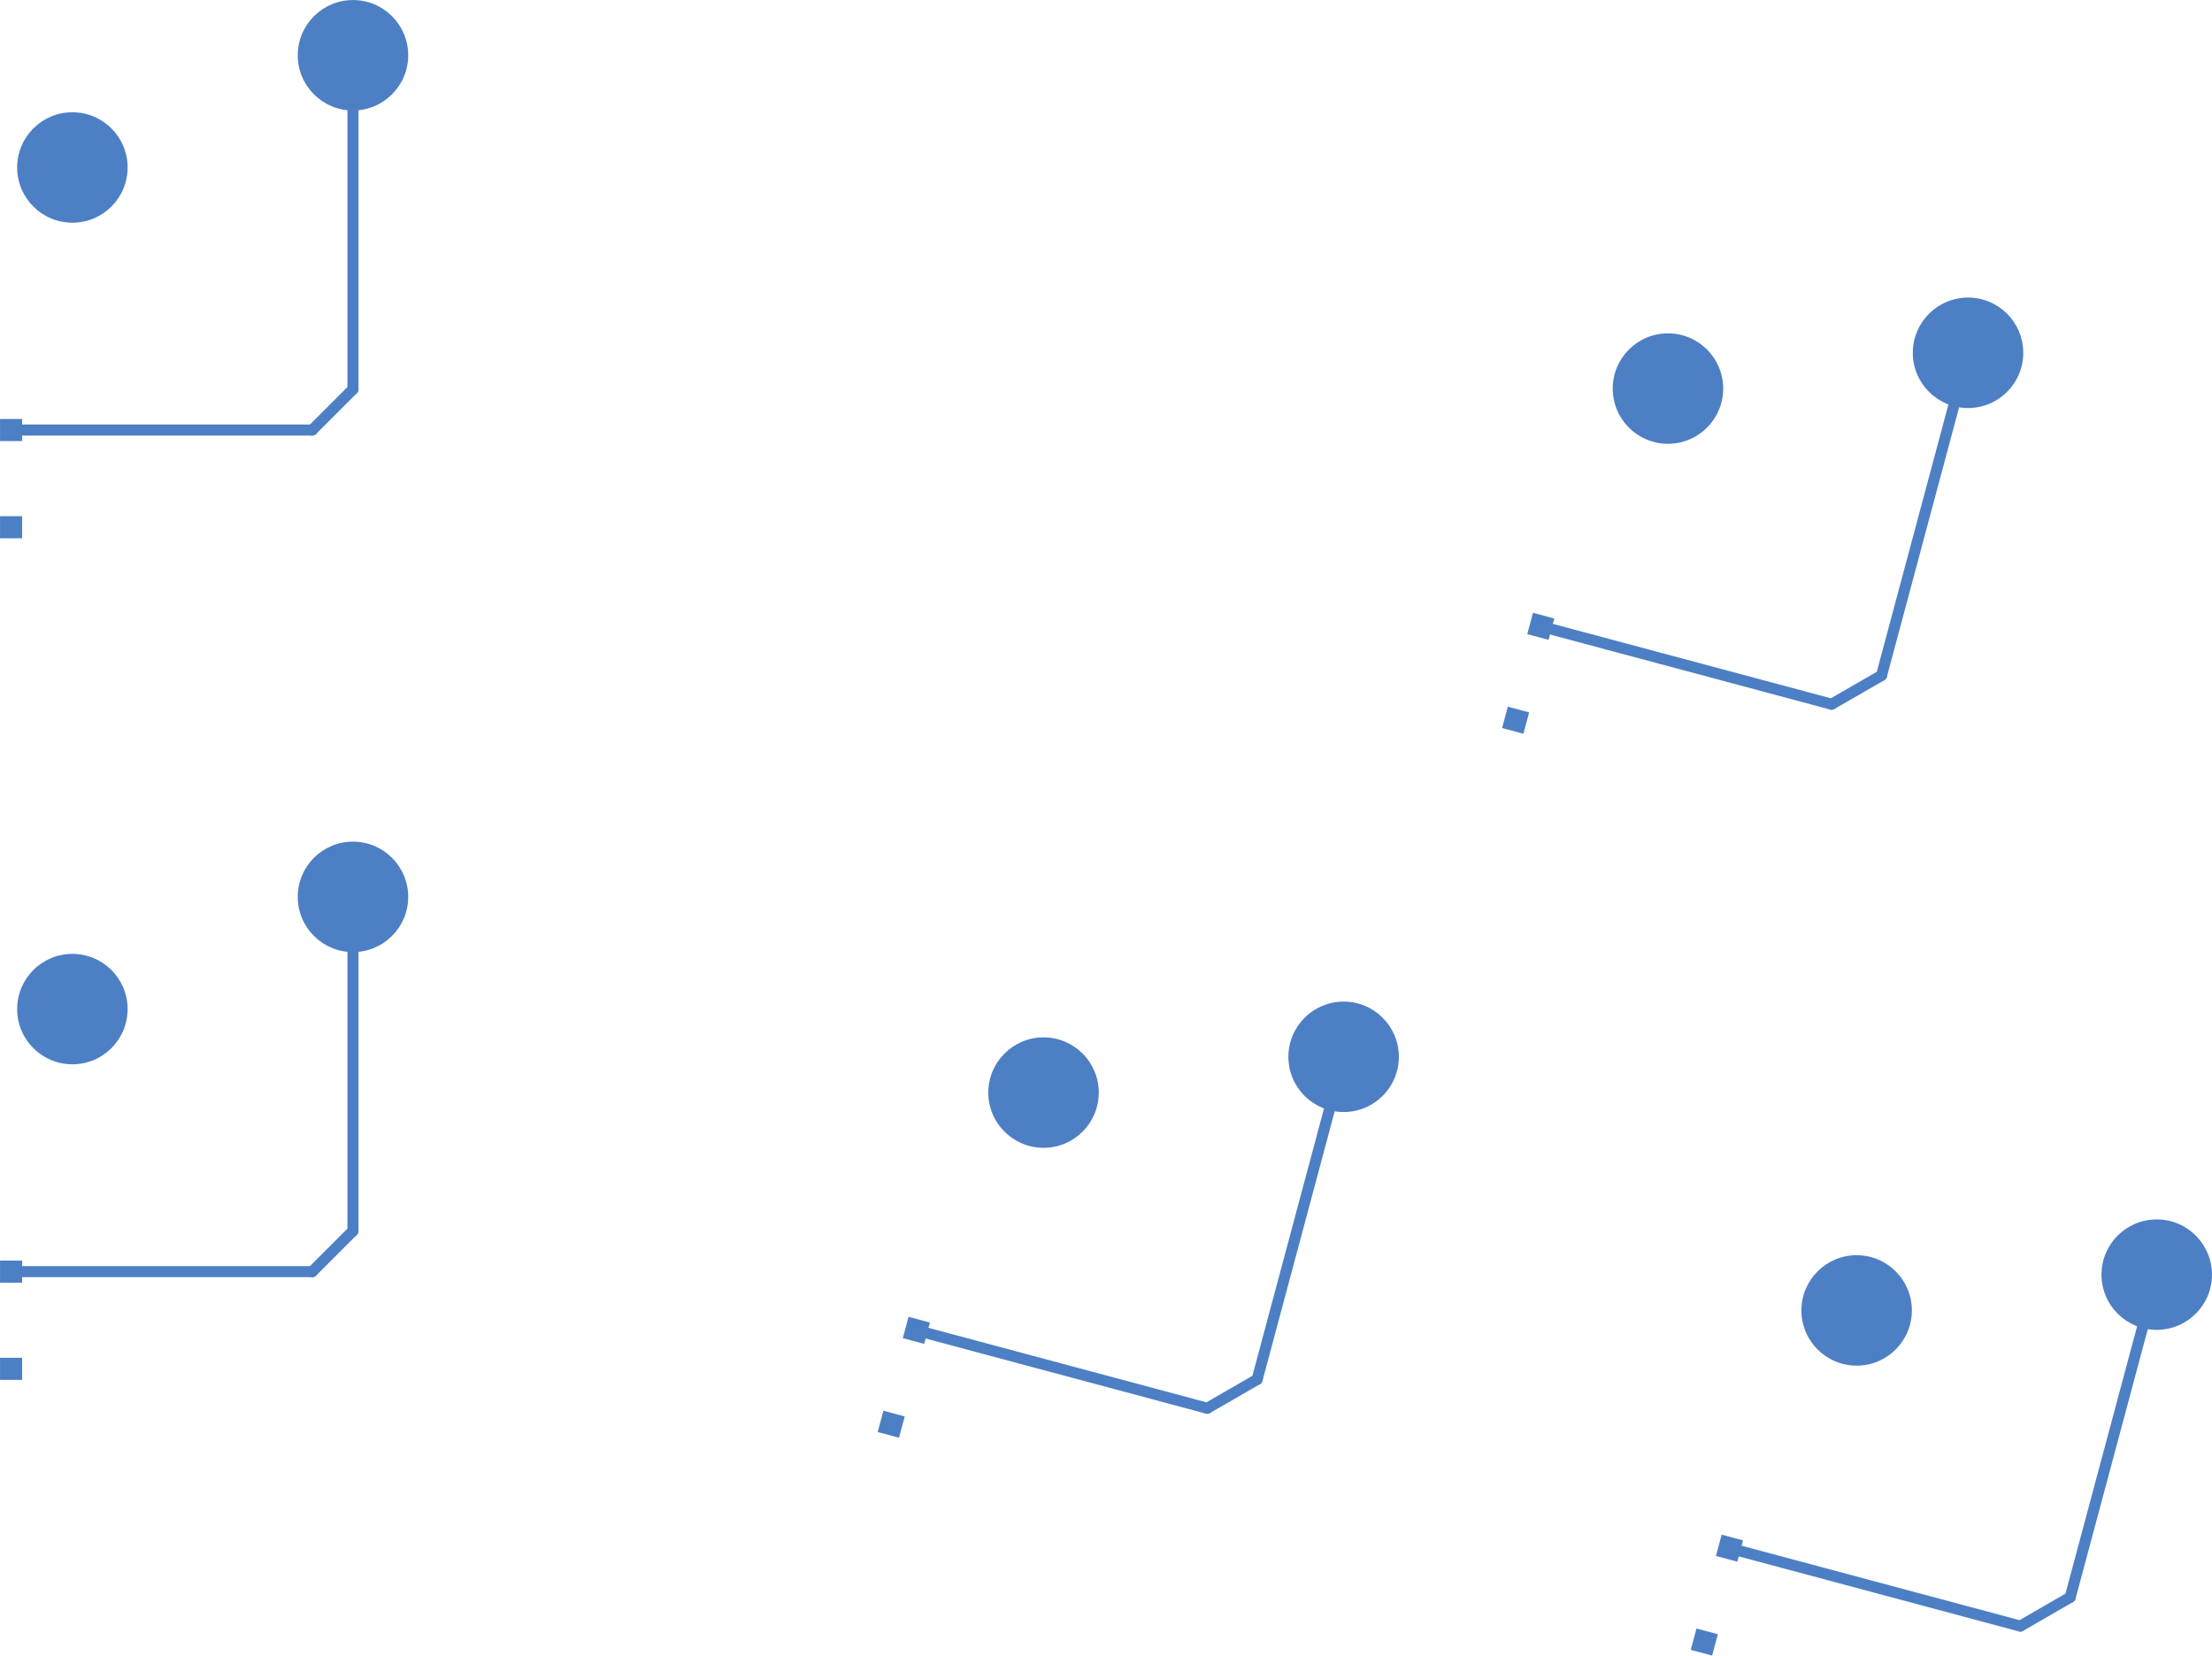
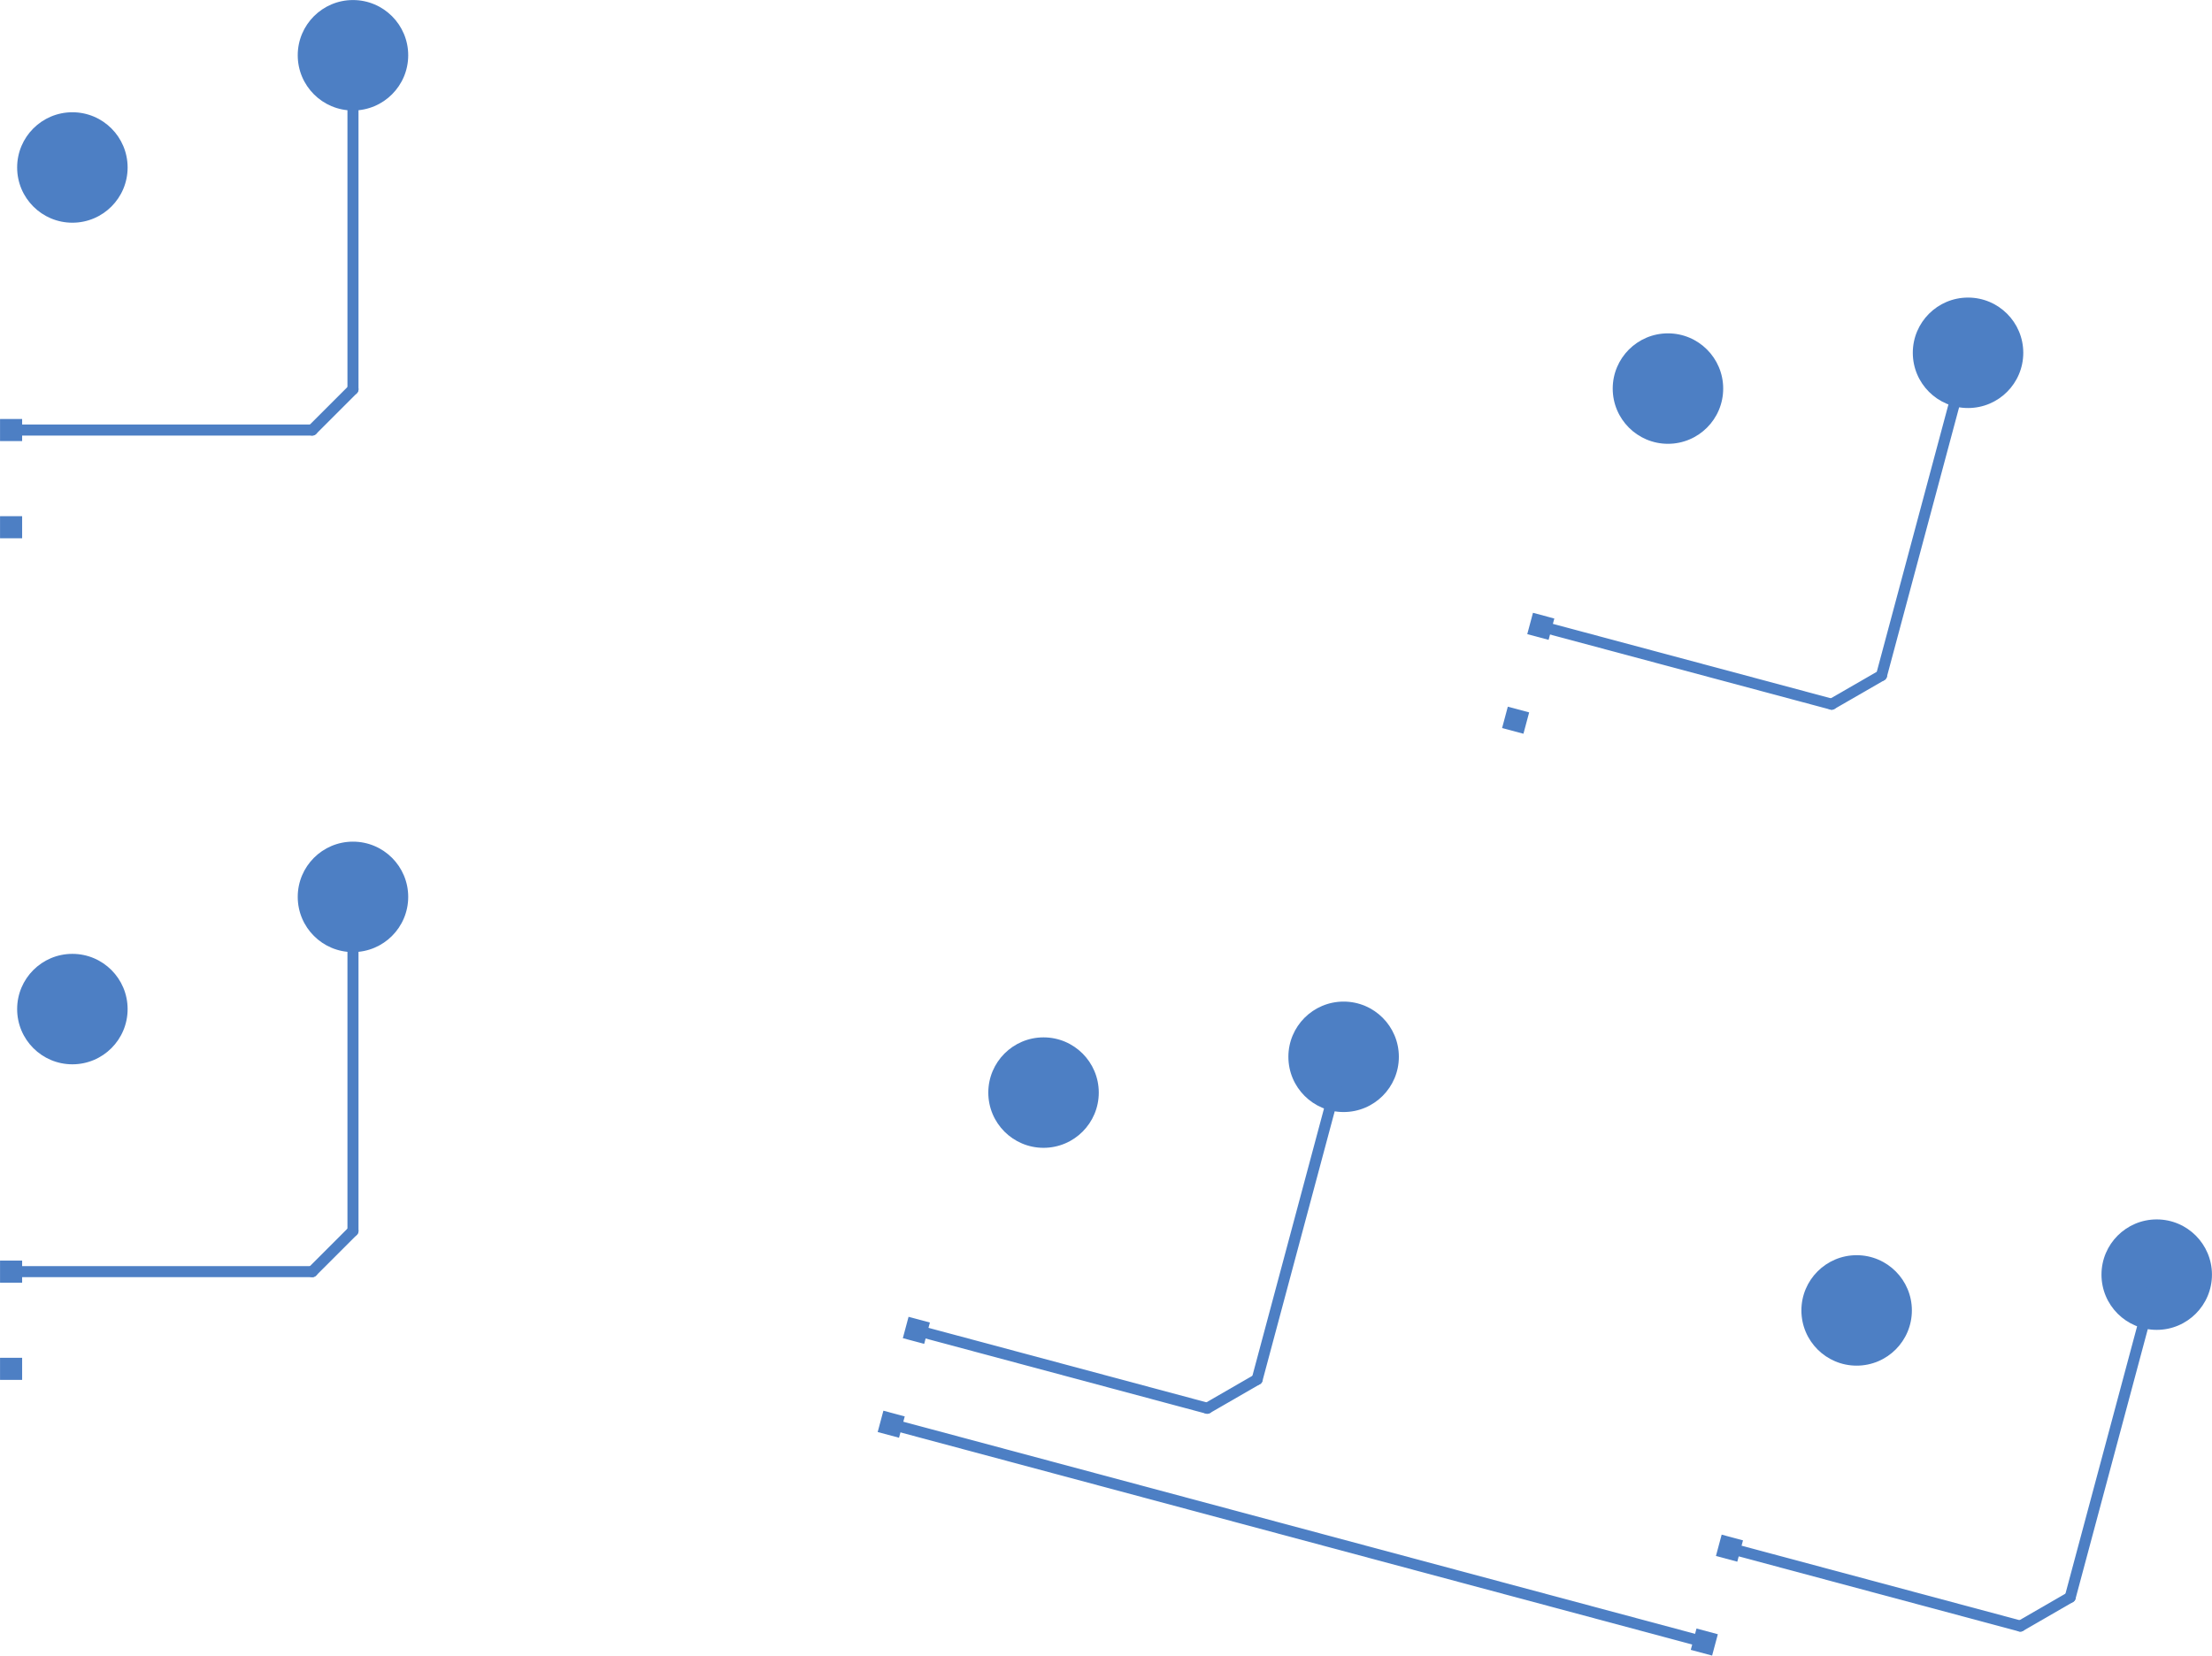
<svg xmlns="http://www.w3.org/2000/svg" version="1.1" width="50058.834mm" height="37475.496mm" viewBox="29077.0 28194.0 50058.834 37475.496">
  <g style="fill:#000000; fill-opacity:0.0;  stroke:#000000; stroke-width:0; stroke-opacity:1;  stroke-linecap:round; stroke-linejoin:round;">
    <g style="fill:#4D7FC4; fill-opacity:1.0;  stroke:#4D7FC4; stroke-width:0.001; stroke-opacity:1;  stroke-linecap:round; stroke-linejoin:round;">
      <circle cx="30715" cy="31985" r="1250" />
    </g>
    <g style="fill:#4D7FC4; fill-opacity:1.0;  stroke:#4D7FC4; stroke-width:0.001; stroke-opacity:1;  stroke-linecap:round; stroke-linejoin:round;">
      <circle cx="37065" cy="29445" r="1250" />
    </g>
    <g style="fill:#4D7FC4; fill-opacity:1.0;  stroke:#4D7FC4; stroke-width:0.001; stroke-opacity:1;  stroke-linecap:round; stroke-linejoin:round;">
      <circle cx="30715" cy="51035" r="1250" />
    </g>
    <g style="fill:#4D7FC4; fill-opacity:1.0;  stroke:#4D7FC4; stroke-width:0.001; stroke-opacity:1;  stroke-linecap:round; stroke-linejoin:round;">
      <circle cx="37065" cy="48495" r="1250" />
    </g>
    <g style="fill:#4D7FC4; fill-opacity:1.0;  stroke:#4D7FC4; stroke-width:0.001; stroke-opacity:1;  stroke-linecap:round; stroke-linejoin:round;">
      <circle cx="66823.864" cy="36989.62" r="1250" />
    </g>
    <g style="fill:#4D7FC4; fill-opacity:1.0;  stroke:#4D7FC4; stroke-width:0.001; stroke-opacity:1;  stroke-linecap:round; stroke-linejoin:round;">
      <circle cx="73614.893" cy="36179.669" r="1250" />
    </g>
    <g style="fill:#4D7FC4; fill-opacity:1.0;  stroke:#4D7FC4; stroke-width:0.001; stroke-opacity:1;  stroke-linecap:round; stroke-linejoin:round;">
      <circle cx="52692.918" cy="52925.256" r="1250" />
    </g>
    <g style="fill:#4D7FC4; fill-opacity:1.0;  stroke:#4D7FC4; stroke-width:0.001; stroke-opacity:1;  stroke-linecap:round; stroke-linejoin:round;">
      <circle cx="59483.947" cy="52115.305" r="1250" />
    </g>
    <g style="fill:#4D7FC4; fill-opacity:1.0;  stroke:#4D7FC4; stroke-width:0.001; stroke-opacity:1;  stroke-linecap:round; stroke-linejoin:round;">
      <circle cx="71093.805" cy="57855.759" r="1250" />
    </g>
    <g style="fill:#4D7FC4; fill-opacity:1.0;  stroke:#4D7FC4; stroke-width:0.001; stroke-opacity:1;  stroke-linecap:round; stroke-linejoin:round;">
      <circle cx="77884.834" cy="57045.808" r="1250" />
    </g>
    <g style="fill:#4D7FC4; fill-opacity:1.0;  stroke:#4D7FC4; stroke-width:0.001; stroke-opacity:1;  stroke-linecap:round; stroke-linejoin:round;">
      <path style="fill:#4D7FC4; fill-opacity:1.0;  stroke:#4D7FC4; stroke-width:0.001; stroke-opacity:1;  stroke-linecap:round; stroke-linejoin:round;fill-rule:evenodd;" d="M 29578,40378 29078,40378 29078,39878 29578,39878 Z" />
      <path style="fill:#4D7FC4; fill-opacity:1.0;  stroke:#4D7FC4; stroke-width:0.001; stroke-opacity:1;  stroke-linecap:round; stroke-linejoin:round;fill-rule:evenodd;" d="M 29578,38178 29078,38178 29078,37678 29578,37678 Z" />
    </g>
    <g style="fill:#4D7FC4; fill-opacity:1.0;  stroke:#4D7FC4; stroke-width:0.001; stroke-opacity:1;  stroke-linecap:round; stroke-linejoin:round;">
      <path style="fill:#4D7FC4; fill-opacity:1.0;  stroke:#4D7FC4; stroke-width:0.001; stroke-opacity:1;  stroke-linecap:round; stroke-linejoin:round;fill-rule:evenodd;" d="M 29578,59428 29078,59428 29078,58928 29578,58928 Z" />
      <path style="fill:#4D7FC4; fill-opacity:1.0;  stroke:#4D7FC4; stroke-width:0.001; stroke-opacity:1;  stroke-linecap:round; stroke-linejoin:round;fill-rule:evenodd;" d="M 29578,57228 29078,57228 29078,56728 29578,56728 Z" />
    </g>
    <g style="fill:#4D7FC4; fill-opacity:1.0;  stroke:#4D7FC4; stroke-width:0.001; stroke-opacity:1;  stroke-linecap:round; stroke-linejoin:round;">
      <path style="fill:#4D7FC4; fill-opacity:1.0;  stroke:#4D7FC4; stroke-width:0.001; stroke-opacity:1;  stroke-linecap:round; stroke-linejoin:round;fill-rule:evenodd;" d="M 63553.339,44802.357 63070.376,44672.948 63199.785,44189.985 63682.748,44319.394 Z" />
      <path style="fill:#4D7FC4; fill-opacity:1.0;  stroke:#4D7FC4; stroke-width:0.001; stroke-opacity:1;  stroke-linecap:round; stroke-linejoin:round;fill-rule:evenodd;" d="M 64122.741,42677.321 63639.778,42547.912 63769.187,42064.949 64252.15,42194.358 Z" />
    </g>
    <g style="fill:#4D7FC4; fill-opacity:1.0;  stroke:#4D7FC4; stroke-width:0.001; stroke-opacity:1;  stroke-linecap:round; stroke-linejoin:round;">
      <path style="fill:#4D7FC4; fill-opacity:1.0;  stroke:#4D7FC4; stroke-width:0.001; stroke-opacity:1;  stroke-linecap:round; stroke-linejoin:round;fill-rule:evenodd;" d="M 49422.393,60737.993 48939.43,60608.584 49068.839,60125.621 49551.802,60255.03 Z" />
      <path style="fill:#4D7FC4; fill-opacity:1.0;  stroke:#4D7FC4; stroke-width:0.001; stroke-opacity:1;  stroke-linecap:round; stroke-linejoin:round;fill-rule:evenodd;" d="M 49991.795,58612.957 49508.832,58483.548 49638.241,58000.585 50121.204,58129.994 Z" />
    </g>
    <g style="fill:#4D7FC4; fill-opacity:1.0;  stroke:#4D7FC4; stroke-width:0.001; stroke-opacity:1;  stroke-linecap:round; stroke-linejoin:round;">
      <path style="fill:#4D7FC4; fill-opacity:1.0;  stroke:#4D7FC4; stroke-width:0.001; stroke-opacity:1;  stroke-linecap:round; stroke-linejoin:round;fill-rule:evenodd;" d="M 67823.28,65668.496 67340.317,65539.087 67469.726,65056.124 67952.689,65185.533 Z" />
      <path style="fill:#4D7FC4; fill-opacity:1.0;  stroke:#4D7FC4; stroke-width:0.001; stroke-opacity:1;  stroke-linecap:round; stroke-linejoin:round;fill-rule:evenodd;" d="M 68392.682,63543.46 67909.719,63414.051 68039.128,62931.088 68522.091,63060.497 Z" />
    </g>
    <g style="fill:#4D7FC4; fill-opacity:0.0;  stroke:#4D7FC4; stroke-width:250; stroke-opacity:1;  stroke-linecap:round; stroke-linejoin:round;">
-       <path d="M36143 37928 L37065 37006 " />
      <path d="M37065 37006 L37065 29445 " />
      <path d="M29328 37928 L36143 37928 " />
+       <path d="M36143 37928 L37065 37006 " />
+       <path d="M37065 56056 L37065 48495 " />
+       <path d="M29328 56978 L36143 56978 " />
      <path d="M36143 56978 L37065 56056 " />
-       <path d="M29328 56978 L36143 56978 " />
-       <path d="M37065 56056 L37065 48495 " />
+       <path d="M71657 43483 L73614 36179 " />
+       <path d="M63945 42371 L70528 44134 " />
      <path d="M70528 44134 L71657 43483 " />
-       <path d="M63945 42371 L70528 44134 " />
-       <path d="M71657 43483 L73614 36179 " />
-       <path d="M56397 60070 L57527 59418 " />
      <path d="M57527 59418 L59483 52115 " />
      <path d="M49815 58306 L56397 60070 " />
+       <path d="M56397 60070 L57527 59418 " />
+       <path d="M75927 64349 L77884 57045 " />
      <path d="M68215 63237 L74798 65001 " />
-       <path d="M75927 64349 L77884 57045 " />
      <path d="M74798 65001 L75927 64349 " />
+       <path d="M49245 60431 L67646 65362 " />
+       <path d="M67646 65362 L67646 65362 " />
    </g>
  </g>
</svg>
